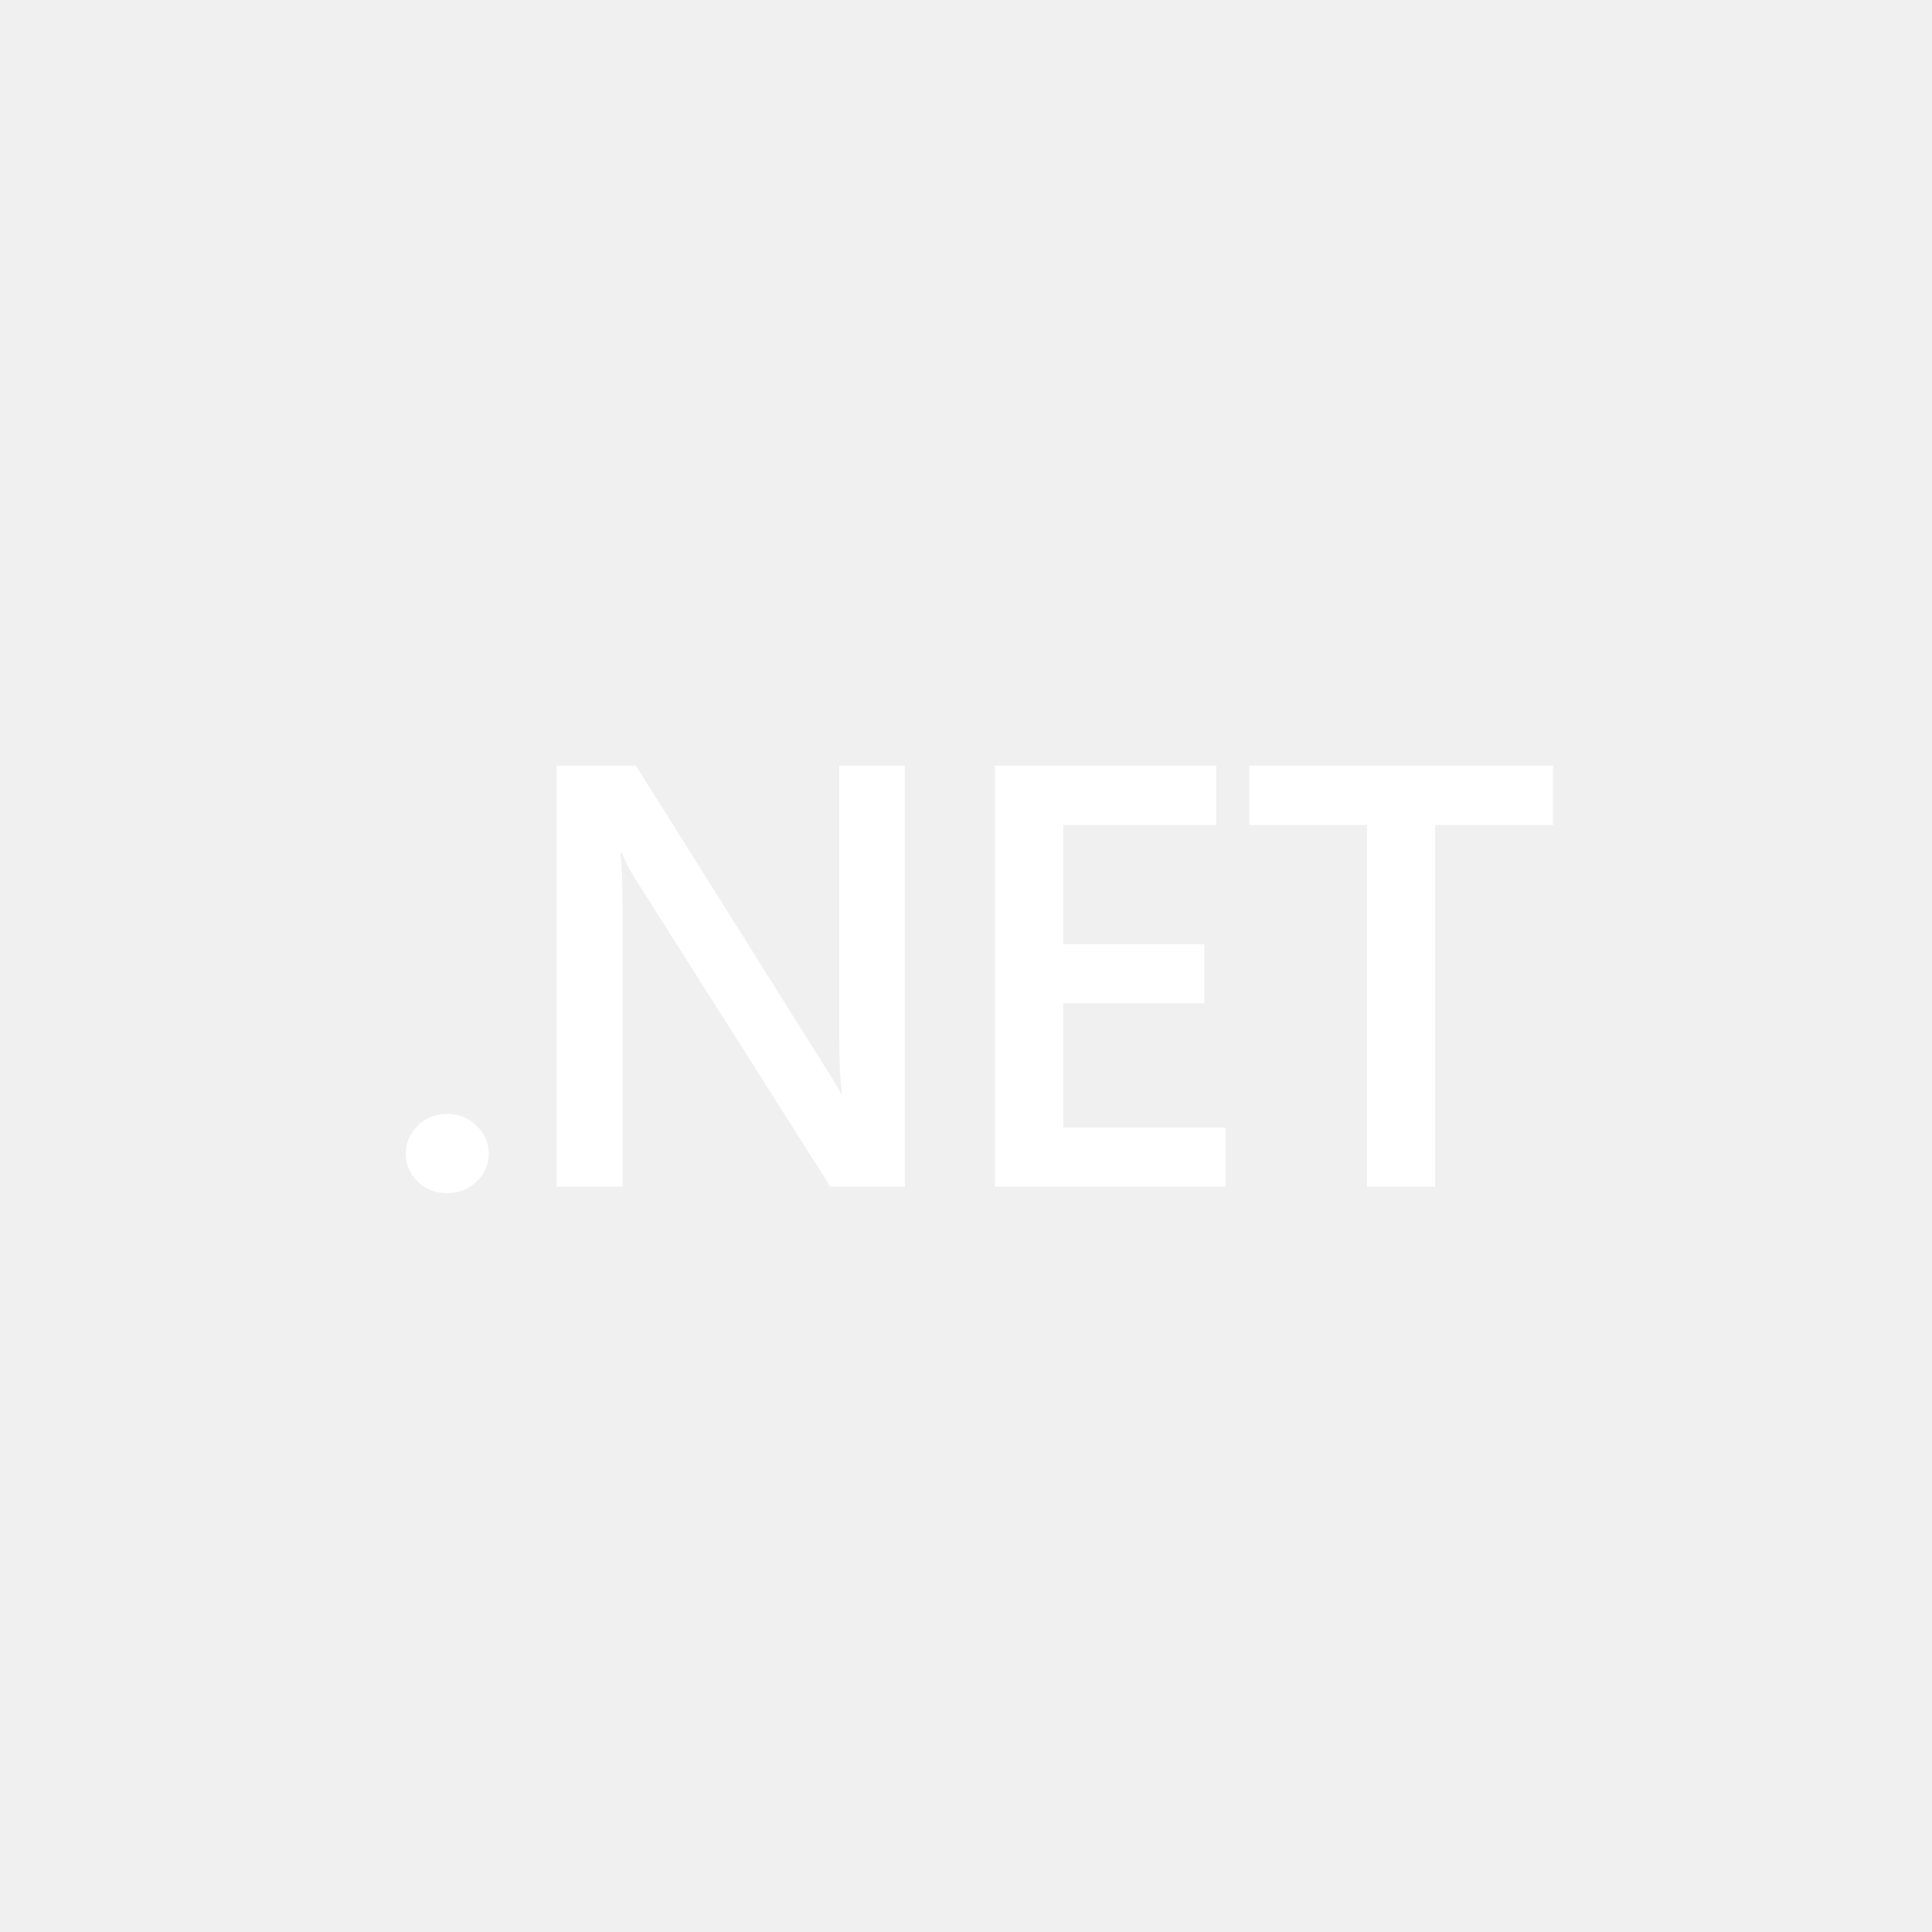
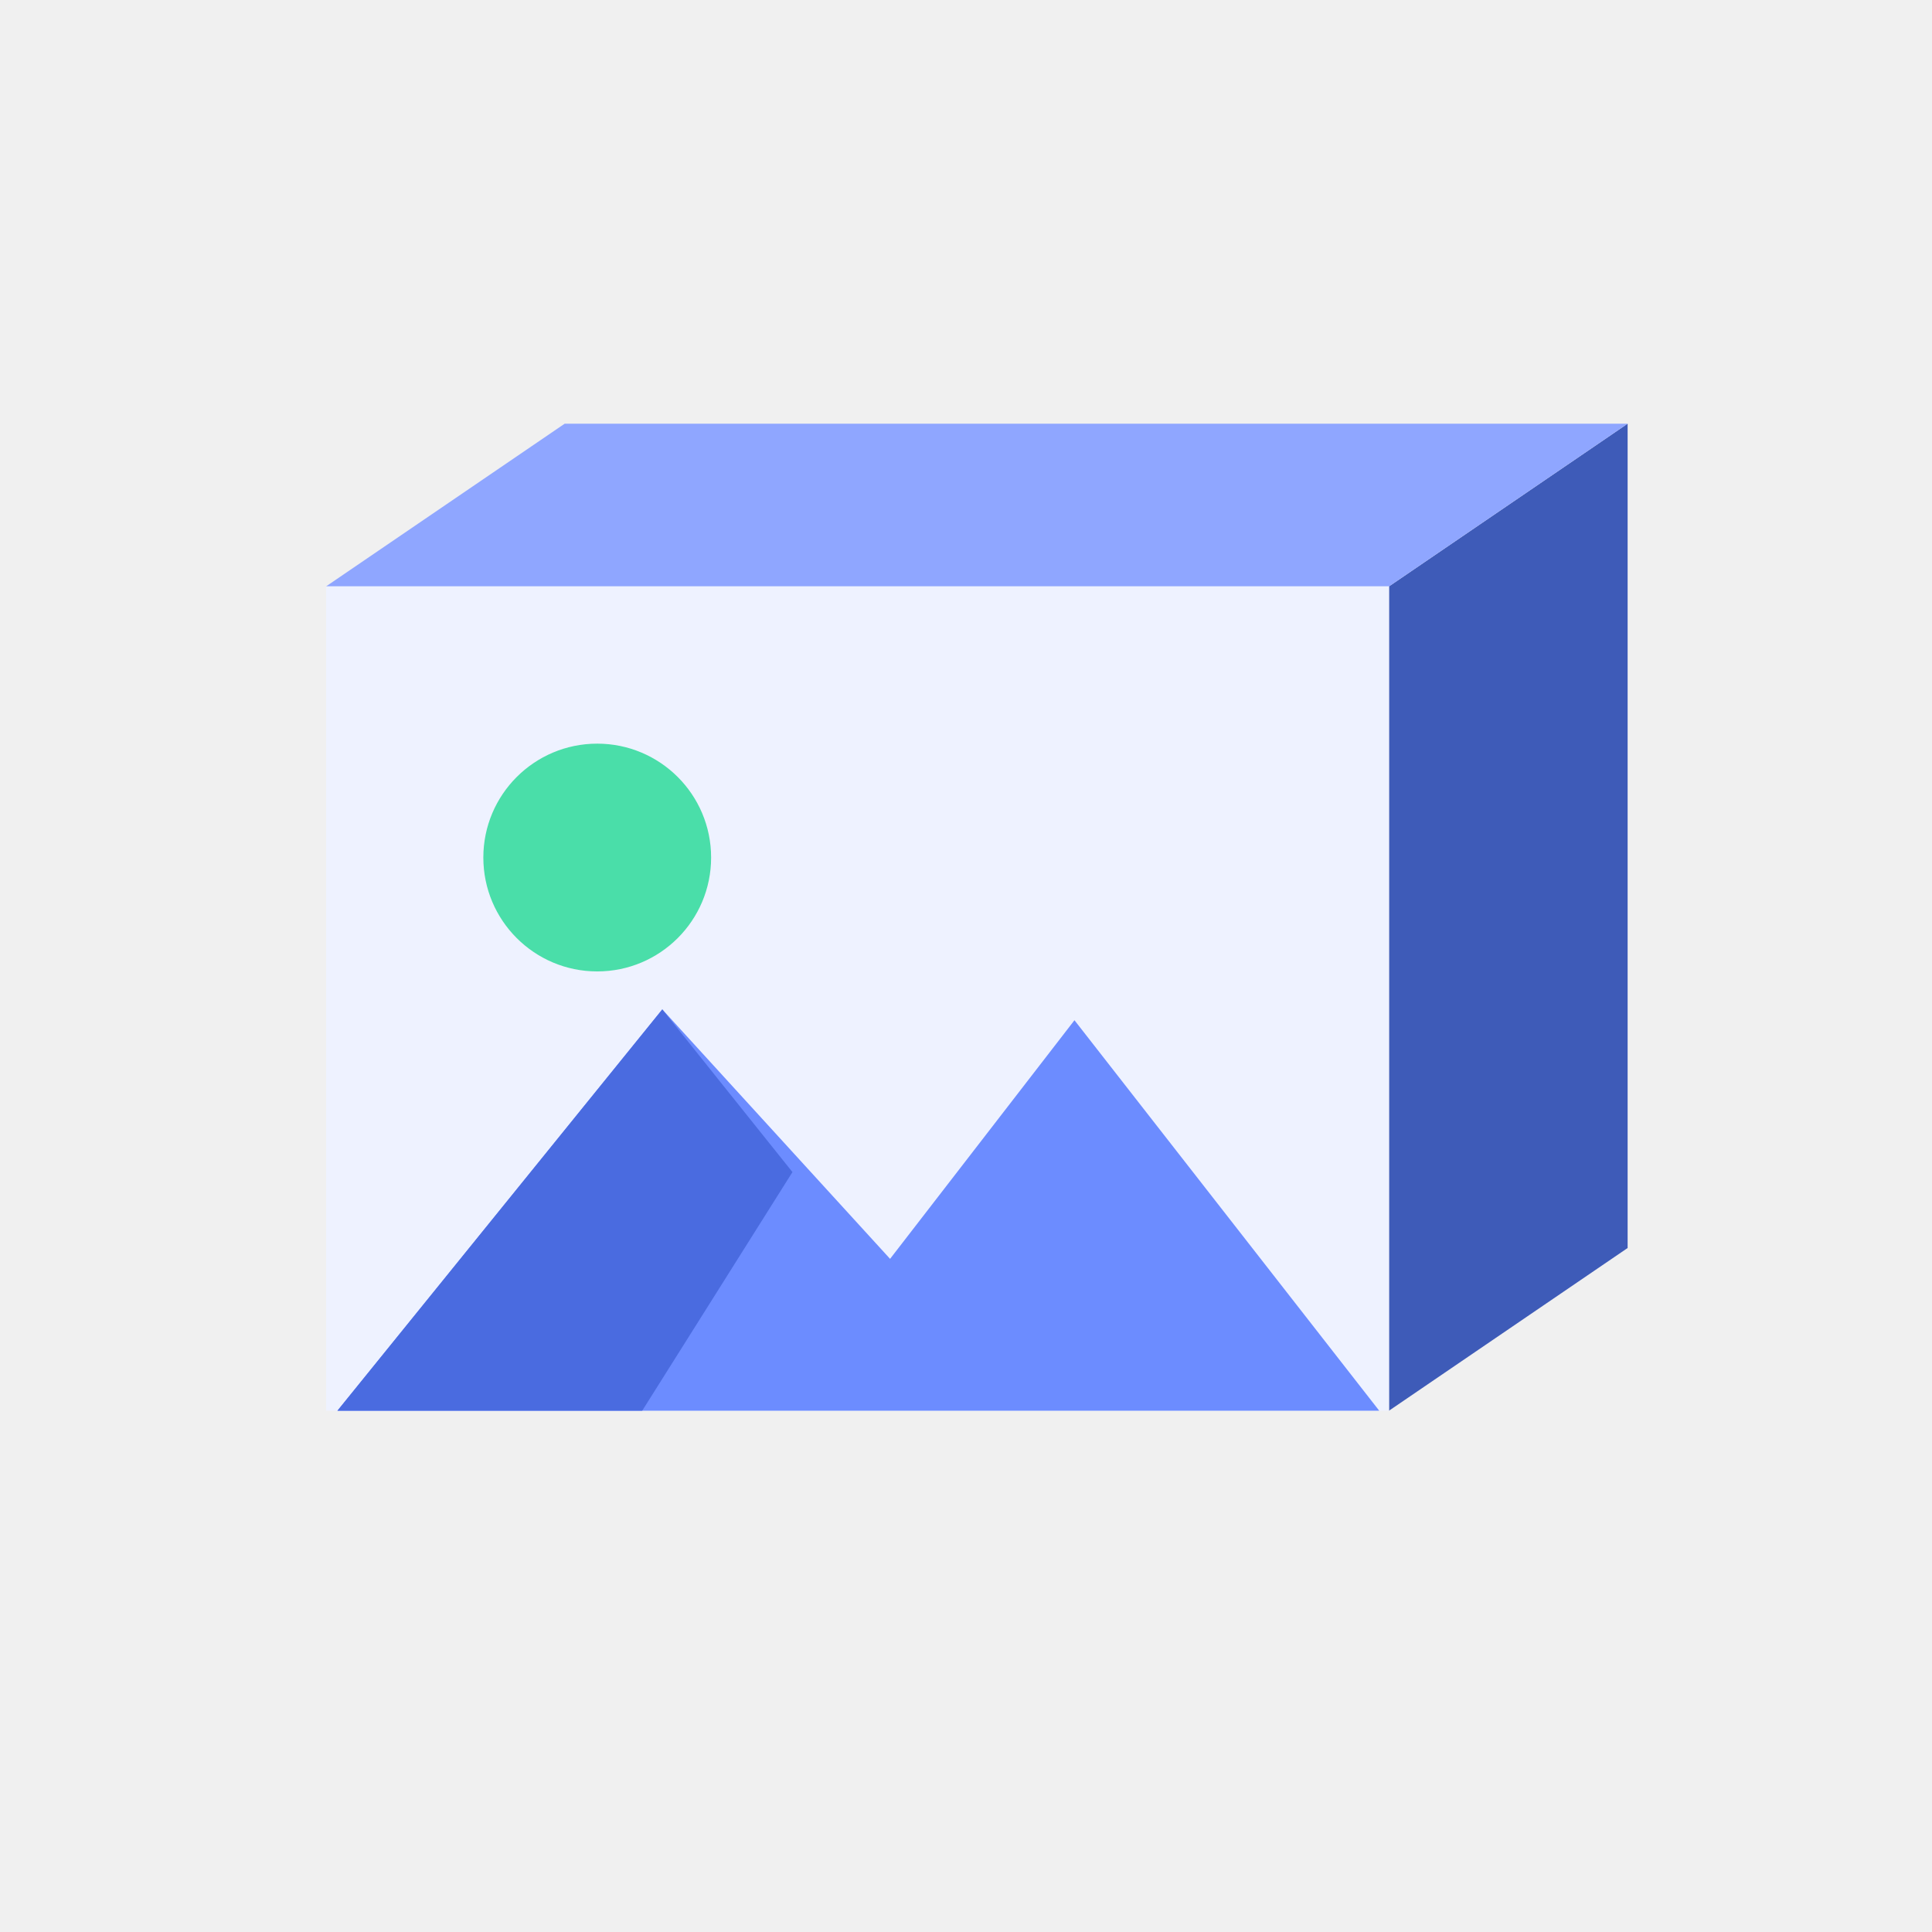
- <svg xmlns="http://www.w3.org/2000/svg" width="456" height="456" viewBox="0 0 456 456" version="1.1" xml:space="preserve" style="fill-rule:evenodd;clip-rule:evenodd;stroke-linejoin:round;stroke-miterlimit:2;">
-   <path d="m 105.5,281.609 c -2.703,0 -5.001,-0.9 -6.893,-2.702 -1.892,-1.848 -2.838,-4.042 -2.838,-6.582 0,-2.587 0.946,-4.804 2.838,-6.652 1.892,-1.848 4.19,-2.772 6.893,-2.772 2.748,0 5.068,0.924 6.96,2.772 1.937,1.848 2.906,4.064 2.906,6.652 0,2.54 -0.968,4.734 -2.906,6.582 -1.892,1.802 -4.212,2.702 -6.96,2.702 z" style="fill:#ffffff;fill-rule:nonzero;stroke-width:0.838" />
-   <path d="M 213.561,280.084 H 195.99 L 149.7,207.054 c -1.171,-1.848 -2.14,-3.765 -2.906,-5.751 h -0.406 c 0.361,2.125 0.541,6.675 0.541,13.65 v 65.132 h -15.543 v -99.36 h 18.719 l 44.737,71.298 c 1.892,2.957 3.109,4.989 3.649,6.098 h 0.27 c -0.45,-2.632 -0.676,-7.09 -0.676,-13.373 v -64.023 h 15.476 z" style="fill:#ffffff;fill-rule:nonzero;stroke-width:0.838" />
-   <path d="m 289.251,280.084 h -54.401 v -99.36 h 52.238 v 13.997 h -36.154 v 28.131 h 33.316 v 13.927 h -33.316 v 29.378 h 38.316 z" style="fill:#ffffff;fill-rule:nonzero;stroke-width:0.838" />
-   <path d="M 366.565,194.721 H 338.722 v 85.363 h -16.084 v -85.363 h -27.775 v -13.997 h 71.701 z" style="fill:#ffffff;fill-rule:nonzero;stroke-width:0.838" />
+ <svg xmlns="http://www.w3.org/2000/svg" width="456" height="456" viewBox="0 0 456 456" version="1.1">
+   <g transform="translate(228 228) scale(1.28) translate(-228 -228)">
+     <defs>
+       <clipPath id="splash-photo">
+         <rect x="110" y="158" width="196" height="152" />
+       </clipPath>
+     </defs>
+     <path d="M306 158 L350 128 L350 280 L306 310 Z" fill="#3E5BB8" />
+     <path d="M110 158 L154 128 L350 128 L306 158 Z" fill="#8FA6FF" />
+     <rect x="110" y="158" width="196" height="152" fill="#EEF2FF" />
+     <g clip-path="url(#splash-photo)">
+       <circle cx="160" cy="208" r="21" fill="#4ADEA9" />
+       <path d="M104 320 L172 236 L214 282 L248 238 L312 320 Z" fill="#6C8CFF" />
+       <path d="M104 320 L172 236 L196 266 L162 320 Z" fill="#4A6BE0" />
+     </g>
+   </g>
</svg>
